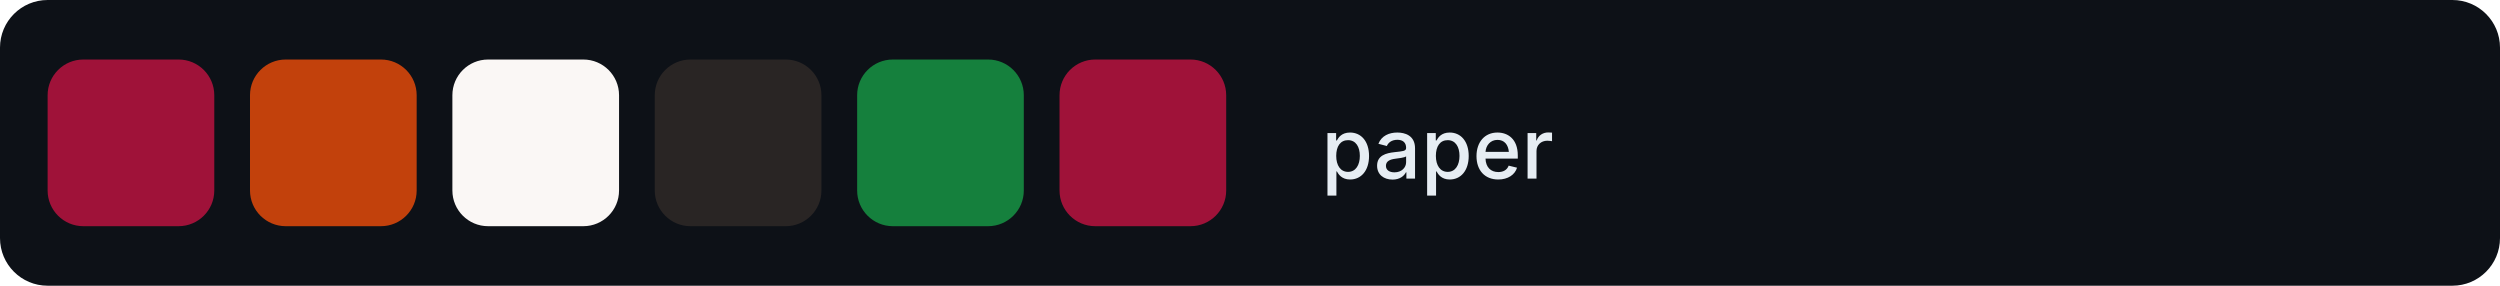
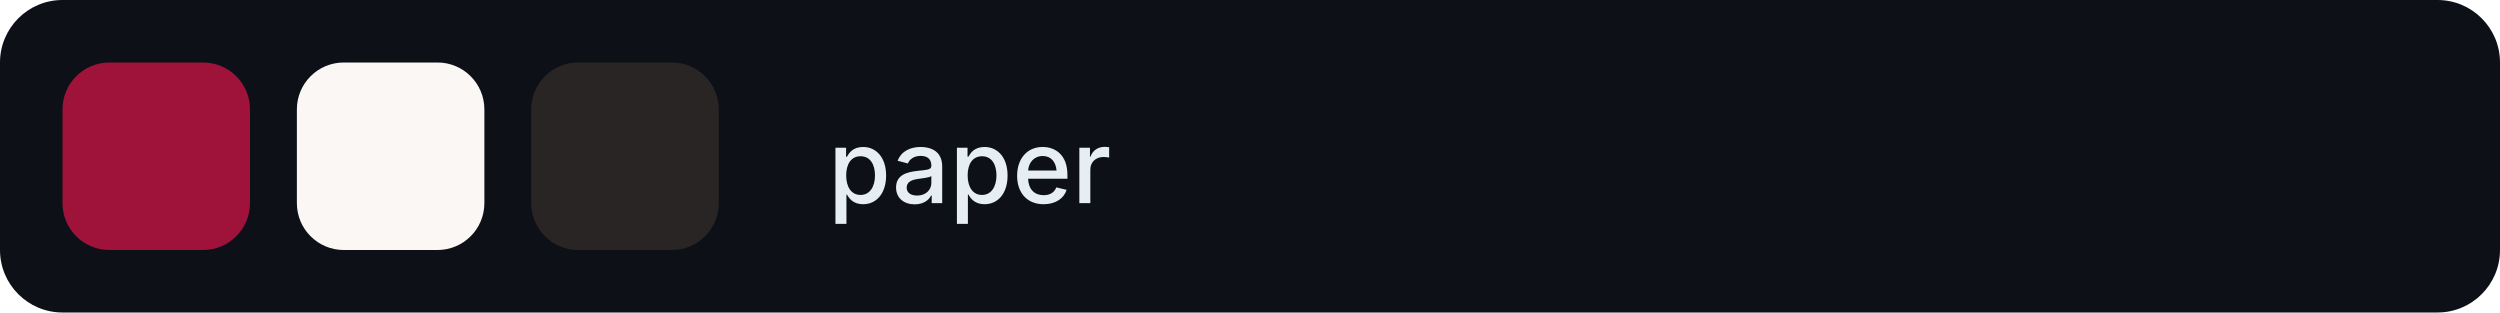
- <svg xmlns="http://www.w3.org/2000/svg" width="420" height="48" viewBox="0 0 420 48">
-   <rect width="420" height="48" fill="#0d1117" rx="8" />
-   <text x="222" y="30" font-family="system-ui, -apple-system, sans-serif" font-size="14" font-weight="500" fill="#e6edf3">paper</text>
-   <rect x="8" y="10" width="28" height="28" rx="6" fill="#9F1239" />
-   <rect x="42" y="10" width="28" height="28" rx="6" fill="#C2410C" />
-   <rect x="76" y="10" width="28" height="28" rx="6" fill="#FAF7F5" />
-   <rect x="110" y="10" width="28" height="28" rx="6" fill="#292524" />
-   <rect x="144" y="10" width="28" height="28" rx="6" fill="#15803D" />
-   <rect x="178" y="10" width="28" height="28" rx="6" fill="#9F1239" />
+ <svg xmlns="http://www.w3.org/2000/svg" width="320" height="40" viewBox="0 0 320 40">
+   <rect width="320" height="40" fill="#0d1117" rx="8" />
+   <text x="106" y="26" font-family="system-ui, -apple-system, sans-serif" font-size="13" font-weight="500" fill="#e6edf3">paper</text>
+   <rect x="8" y="8" width="24" height="24" rx="6" fill="#9F1239" />
+   <rect x="38" y="8" width="24" height="24" rx="6" fill="#FAF7F5" />
+   <rect x="68" y="8" width="24" height="24" rx="6" fill="#292524" />
</svg>
